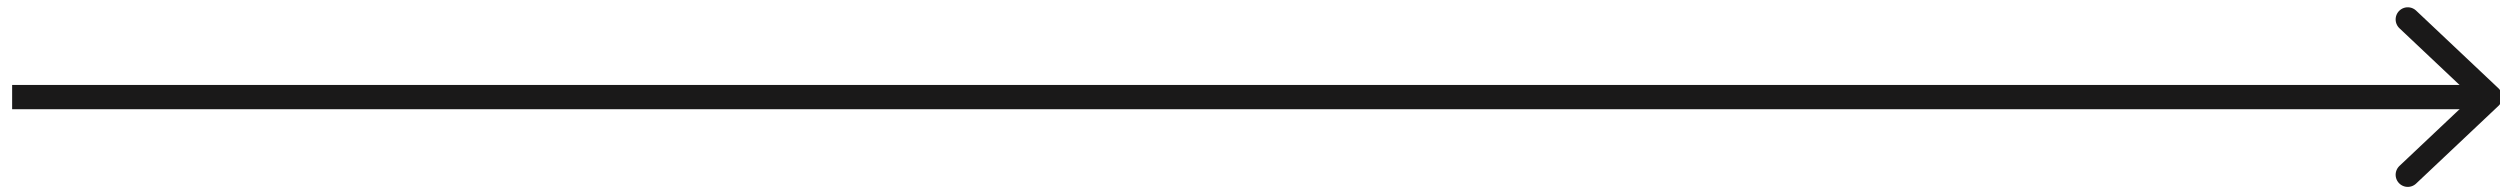
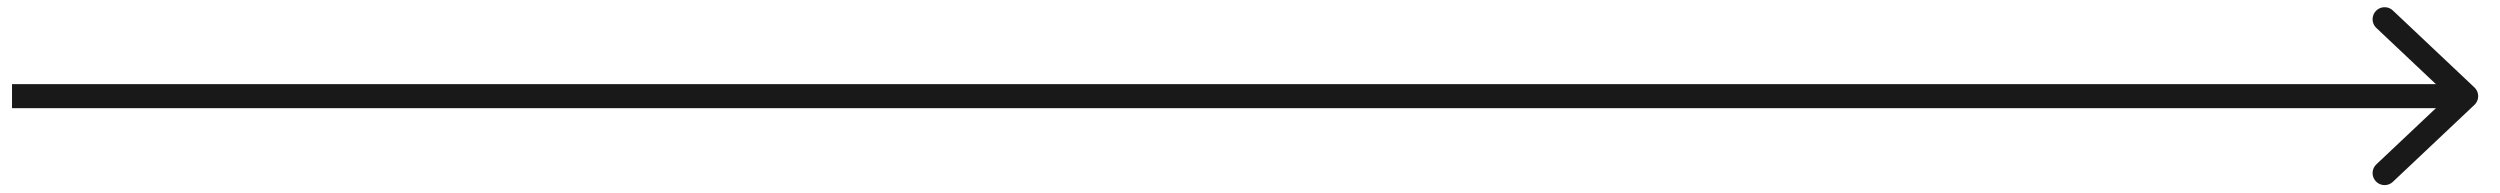
- <svg xmlns="http://www.w3.org/2000/svg" width="103" height="8">
+ <svg xmlns="http://www.w3.org/2000/svg" width="100%" height="100%" viewBox="0 0 104 8">
  <g stroke="#1A1919" fill="none" fill-rule="evenodd" stroke-linecap="square">
    <path d="M99.2 7.2l3.392-3.2L99.2 7.2zm0-6.4l3.392 3.2L99.2.8z" stroke-linejoin="round" />
    <path d="M1 4h101" />
  </g>
</svg>
